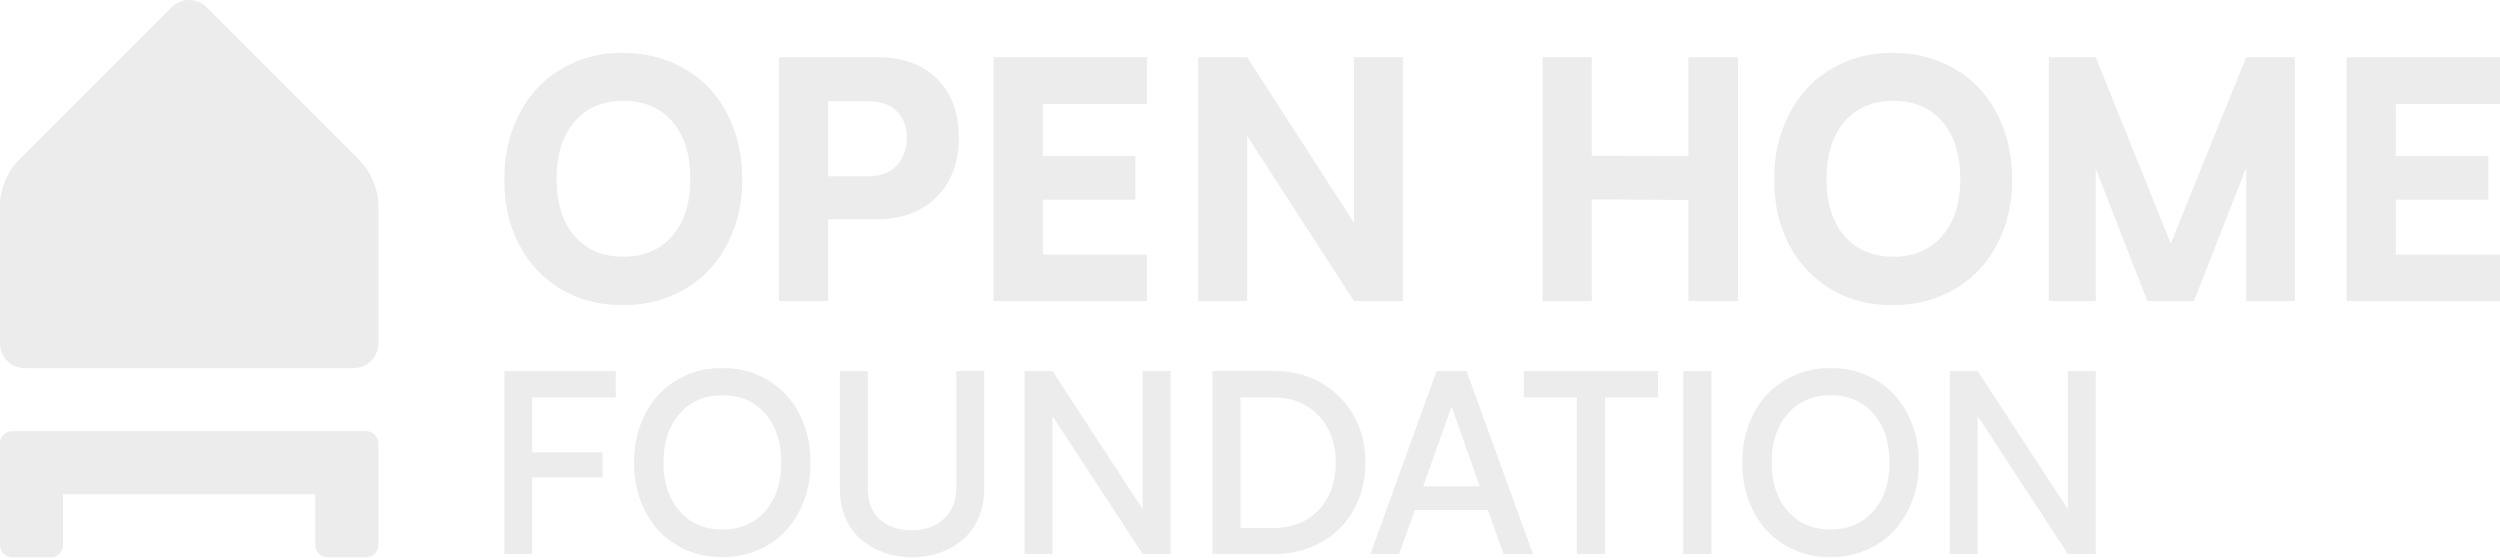
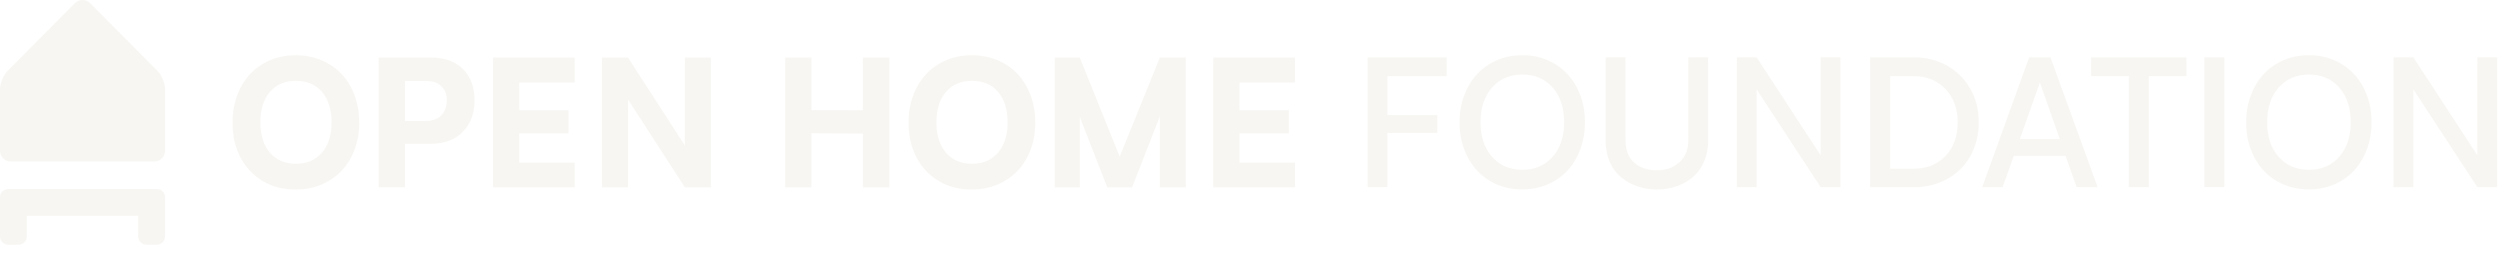
- <svg xmlns="http://www.w3.org/2000/svg" id="Layer_1" data-name="Layer 1" viewBox="0 0 595.28 132.7">
-   <defs>
-     <style>
-       .cls-1 {
-         fill: #edeced;
-         stroke-width: 0px;
-       }
-     </style>
-   </defs>
-   <path class="cls-1" d="M75.06,102.66H2.92C1.31,102.66,0,103.97,0,105.58v24.19C0,131.38,1.31,132.69,2.92,132.69h9.18c1.61,0,2.92-1.31,2.92-2.92v-12.1h60.05v12.1c0,1.61,1.31,2.92,2.92,2.92h9.18c1.61,0,2.92-1.31,2.92-2.92v-24.19c0-1.61-1.31-2.92-2.92-2.92h-12.1Z" />
-   <path class="cls-1" d="M49.17,1.7c-2.27-2.27-5.99-2.27-8.26,0L4.13,38.48C1.86,40.76,0,45.24,0,48.45v33.36C0,85.02,2.63,87.65,5.84,87.65h78.4c3.21,0,5.84-2.63,5.84-5.84v-33.36c0-3.21-1.86-7.7-4.13-9.97L49.17,1.7Z" />
-   <g>
-     <path class="cls-1" d="M148.38,12.59c4.15,0,8,.75,11.54,2.25,3.54,1.5,6.54,3.57,9,6.21,2.46,2.64,4.38,5.81,5.75,9.52,1.37,3.71,2.06,7.71,2.06,12.02.05,4.26-.62,8.26-2,12-1.38,3.74-3.32,6.94-5.81,9.6-2.49,2.65-5.51,4.74-9.08,6.25-3.56,1.51-7.41,2.24-11.54,2.19-5.46.08-10.37-1.18-14.71-3.77-4.35-2.59-7.7-6.18-10.06-10.77-2.36-4.59-3.5-9.73-3.42-15.43-.05-4.26.62-8.26,2-12,1.39-3.74,3.31-6.95,5.79-9.62,2.47-2.67,5.49-4.76,9.04-6.27,3.55-1.51,7.37-2.24,11.44-2.19ZM148.45,61.13c4.9,0,8.78-1.66,11.64-4.98,2.86-3.32,4.29-7.84,4.29-13.56s-1.42-10.31-4.27-13.62c-2.85-3.31-6.73-4.96-11.66-4.96s-8.81,1.65-11.65,4.96c-2.85,3.31-4.27,7.85-4.27,13.62s1.42,10.3,4.27,13.6c2.85,3.3,6.73,4.94,11.65,4.94Z" />
-     <path class="cls-1" d="M228.31,32.82c0,5.82-1.76,10.51-5.27,14.06-3.51,3.55-8.3,5.33-14.35,5.33h-11.5v19.46h-11.73V13.63h23.39c6.08,0,10.84,1.71,14.29,5.14,3.45,3.42,5.17,8.11,5.17,14.06ZM215.92,32.59c0-2.46-.8-4.49-2.4-6.1-1.6-1.6-3.92-2.4-6.94-2.4h-9.39v17.89h9.39c3.05,0,5.37-.87,6.96-2.6,1.59-1.73,2.38-3.99,2.38-6.79Z" />
-     <path class="cls-1" d="M273.12,60.63v11.04h-36.54V13.63h36.54v11.15h-24.81v12.39h22.04v10.38h-22.04v13.08h24.81Z" />
-     <path class="cls-1" d="M334.05,13.63v58.04h-11.66l-25.43-39.31v39.31h-11.65V13.63h11.65l25.43,39.39V13.63h11.66Z" />
-     <path class="cls-1" d="M367.29,13.63h11.73v23.46l23,.08V13.63h11.81v58.04h-11.81v-24.04l-23-.15v24.19h-11.73V13.63Z" />
-     <path class="cls-1" d="M450.76,12.59c4.15,0,8,.75,11.54,2.25,3.54,1.5,6.54,3.57,9,6.21,2.46,2.64,4.38,5.81,5.75,9.52,1.37,3.71,2.06,7.71,2.06,12.02.05,4.26-.62,8.26-2,12-1.38,3.74-3.32,6.94-5.81,9.6-2.49,2.65-5.51,4.74-9.08,6.25-3.56,1.51-7.41,2.24-11.54,2.19-5.46.08-10.37-1.18-14.71-3.77-4.35-2.59-7.7-6.18-10.06-10.77s-3.5-9.73-3.42-15.43c-.05-4.26.62-8.26,2-12,1.39-3.74,3.31-6.95,5.79-9.62,2.47-2.67,5.49-4.76,9.04-6.27,3.55-1.51,7.37-2.24,11.44-2.19ZM450.84,61.13c4.9,0,8.78-1.66,11.64-4.98,2.86-3.32,4.29-7.84,4.29-13.56s-1.42-10.31-4.27-13.62c-2.85-3.31-6.73-4.96-11.66-4.96s-8.81,1.65-11.65,4.96c-2.85,3.31-4.27,7.85-4.27,13.62s1.42,10.3,4.27,13.6c2.85,3.3,6.73,4.94,11.65,4.94Z" />
-     <path class="cls-1" d="M546.42,13.63v58.04h-11.58v-31.73l-12.42,31.73h-11.12l-12.27-31.5v31.5h-11.19V13.63h11.19l17.85,44.35,17.96-44.35h11.58Z" />
-     <path class="cls-1" d="M595.28,60.63v11.04h-36.54V13.63h36.54v11.15h-24.81v12.39h22.04v10.38h-22.04v13.08h24.81Z" />
-   </g>
-   <g>
-     <path class="cls-1" d="M126.74,94.64v13.07h16.73v5.97h-16.73v18.22h-6.64v-43.55h26.53v6.29h-19.89Z" />
-     <path class="cls-1" d="M171.96,87.65c3.02-.04,5.85.51,8.48,1.64,2.63,1.13,4.87,2.7,6.71,4.69,1.84,2,3.29,4.39,4.33,7.18,1.04,2.79,1.54,5.77,1.51,8.95.04,3.2-.46,6.2-1.51,9.01-1.04,2.81-2.49,5.21-4.33,7.2-1.84,1.99-4.08,3.55-6.71,4.68-2.63,1.13-5.46,1.68-8.48,1.64-3.02.04-5.85-.51-8.47-1.64-2.62-1.13-4.86-2.7-6.7-4.69-1.84-2-3.28-4.39-4.31-7.18-1.03-2.79-1.53-5.77-1.49-8.95-.04-3.18.46-6.17,1.49-8.96,1.03-2.8,2.47-5.2,4.31-7.2,1.84-2,4.08-3.57,6.7-4.71,2.62-1.14,5.44-1.69,8.47-1.65ZM161.83,121.71c2.56,2.92,5.96,4.37,10.19,4.37s7.62-1.46,10.18-4.37c2.55-2.92,3.83-6.78,3.83-11.6s-1.28-8.71-3.83-11.63c-2.55-2.92-5.95-4.37-10.18-4.37s-7.63,1.46-10.19,4.39c-2.56,2.93-3.85,6.8-3.85,11.61s1.28,8.68,3.85,11.6Z" />
-     <path class="cls-1" d="M199.98,88.35h6.64v27.85c.02,3.32.99,5.82,2.92,7.52,1.93,1.7,4.47,2.54,7.61,2.54s5.54-.89,7.55-2.68c2.01-1.78,3.01-4.25,3.01-7.39v-27.85h6.64v28.11c0,2.55-.46,4.87-1.37,6.95-.92,2.08-2.16,3.78-3.73,5.12-1.57,1.34-3.39,2.37-5.45,3.09-2.07.72-4.28,1.08-6.64,1.08s-4.48-.35-6.52-1.05c-2.05-.7-3.87-1.71-5.47-3.03-1.6-1.32-2.86-3.02-3.79-5.12-.93-2.1-1.39-4.44-1.39-7.03v-28.11Z" />
-     <path class="cls-1" d="M278.72,88.35v43.55h-6.64l-21.47-32.82v32.82h-6.64v-43.55h6.64l21.47,32.88v-32.88h6.64Z" />
-     <path class="cls-1" d="M325.11,110.17c.02,3.12-.52,6.05-1.62,8.77-1.1,2.73-2.62,5.05-4.56,6.96-1.94,1.91-4.27,3.4-6.99,4.47-2.72,1.07-5.63,1.58-8.73,1.52h-14.51v-43.55h14.51c4.09-.06,7.82.85,11.19,2.72,3.36,1.87,6,4.49,7.91,7.84,1.91,3.35,2.85,7.11,2.81,11.26ZM318.06,110.17c0-4.6-1.37-8.34-4.11-11.22-2.74-2.88-6.34-4.31-10.81-4.31h-7.75v31.09h7.75c4.5,0,8.12-1.43,10.84-4.29,2.72-2.86,4.08-6.61,4.08-11.28Z" />
-     <path class="cls-1" d="M354.27,121.44h-17.37l-3.77,10.47h-6.81l15.74-43.55h7.14l15.82,43.55h-7.02l-3.71-10.47ZM352.34,115.79l-6.7-18.98-6.76,18.98h13.45Z" />
-     <path class="cls-1" d="M394.81,94.64h-12.64v37.26h-6.7v-37.26h-12.64v-6.29h31.97v6.29Z" />
-     <path class="cls-1" d="M400.81,131.91v-43.55h6.7v43.55h-6.7Z" />
-     <path class="cls-1" d="M435.85,87.65c3.02-.04,5.85.51,8.48,1.64,2.63,1.13,4.87,2.7,6.71,4.69,1.84,2,3.29,4.39,4.33,7.18,1.04,2.79,1.54,5.77,1.51,8.95.04,3.2-.46,6.2-1.51,9.01-1.04,2.81-2.49,5.21-4.33,7.2-1.84,1.99-4.08,3.55-6.71,4.68-2.63,1.13-5.46,1.68-8.48,1.64-3.02.04-5.85-.51-8.47-1.64-2.62-1.13-4.86-2.7-6.7-4.69-1.84-2-3.28-4.39-4.31-7.18-1.03-2.79-1.53-5.77-1.49-8.95-.04-3.18.46-6.17,1.49-8.96,1.03-2.8,2.47-5.2,4.31-7.2,1.84-2,4.08-3.57,6.7-4.71,2.62-1.14,5.44-1.69,8.47-1.65ZM425.71,121.71c2.56,2.92,5.96,4.37,10.19,4.37s7.62-1.46,10.18-4.37c2.55-2.92,3.83-6.78,3.83-11.6s-1.28-8.71-3.83-11.63c-2.55-2.92-5.95-4.37-10.18-4.37s-7.63,1.46-10.19,4.39c-2.56,2.93-3.85,6.8-3.85,11.61s1.28,8.68,3.85,11.6Z" />
-     <path class="cls-1" d="M499.02,88.35v43.55h-6.64l-21.47-32.82v32.82h-6.64v-43.55h6.64l21.47,32.88v-32.88h6.64Z" />
-   </g>
+ <svg xmlns="http://www.w3.org/2000/svg" width="237" height="24" viewBox="0 0 237 24" fill="none">
+   <path d="M8.542 0.298C8.147 -0.099 7.501 -0.099 7.108 0.298L0.718 6.722C0.323 7.119 0 7.902 0 8.462V14.289C0 14.849 0.456 15.31 1.015 15.31H14.635C15.192 15.31 15.65 14.851 15.65 14.289V8.462C15.65 7.902 15.327 7.119 14.932 6.722L8.542 0.298Z" fill="#F7F6F2" />
+   <path d="M14.867 17.918C15.299 17.918 15.65 18.268 15.65 18.7V22.417C15.65 22.849 15.299 23.2 14.867 23.2H13.89C13.457 23.2 13.106 22.849 13.106 22.417V20.461H2.543V22.417C2.543 22.849 2.193 23.2 1.761 23.2H0.782C0.35 23.2 0 22.849 0 22.417V18.7C0 18.268 0.35 17.918 0.782 17.918H14.867Z" fill="#F7F6F2" />
+   <path d="M28.044 5.24C28.924 5.24 29.739 5.399 30.489 5.717C31.24 6.034 31.875 6.474 32.397 7.034C32.918 7.595 33.324 8.265 33.616 9.051C33.906 9.836 34.052 10.684 34.052 11.597C34.062 12.499 33.92 13.345 33.629 14.139C33.335 14.932 32.924 15.609 32.397 16.172C31.869 16.734 31.227 17.176 30.472 17.495C29.718 17.816 28.903 17.97 28.027 17.959C26.87 17.976 25.83 17.709 24.909 17.162C23.987 16.614 23.276 15.853 22.776 14.88C22.276 13.907 22.034 12.818 22.051 11.613C22.04 10.711 22.182 9.865 22.474 9.072C22.768 8.278 23.176 7.601 23.702 7.034C24.227 6.469 24.865 6.026 25.617 5.707C26.37 5.388 27.179 5.232 28.044 5.242V5.24ZM28.058 15.524C29.097 15.524 29.918 15.172 30.524 14.47C31.131 13.766 31.433 12.809 31.433 11.597C31.433 10.384 31.131 9.413 30.529 8.711C29.926 8.011 29.103 7.661 28.058 7.661C27.014 7.661 26.191 8.011 25.588 8.711C24.986 9.411 24.683 10.374 24.683 11.597C24.683 12.82 24.986 13.78 25.588 14.478C26.191 15.176 27.014 15.526 28.058 15.526V15.524Z" fill="#F7F6F2" />
+   <path d="M44.985 9.526C44.985 10.759 44.612 11.751 43.868 12.503C43.124 13.255 42.111 13.632 40.827 13.632H38.39V17.755H35.903V5.459H40.86C42.148 5.459 43.157 5.822 43.889 6.547C44.621 7.272 44.985 8.265 44.985 9.524V9.526ZM42.359 9.478C42.359 8.957 42.19 8.526 41.85 8.186C41.51 7.847 41.02 7.678 40.379 7.678H38.39V11.468H40.379C41.025 11.468 41.517 11.284 41.854 10.918C42.192 10.551 42.359 10.072 42.359 9.48V9.478Z" fill="#F7F6F2" />
+   <path d="M54.483 17.755H46.739V5.459H54.483V7.822H49.223V10.445H53.895V12.645H49.223V15.416H54.483V17.755Z" fill="#F7F6F2" />
+   <path d="M67.397 5.461V17.757H64.927L59.538 9.43V17.757H57.068V5.461H59.538L64.927 13.805V5.461H67.397Z" fill="#F7F6F2" />
+   <path d="M74.441 5.461H76.928V10.432L81.804 10.449V5.461H84.307V17.757H81.804V12.665L76.928 12.632V17.757H74.441V5.461Z" fill="#F7F6F2" />
+   <path d="M92.133 5.24C93.013 5.24 93.828 5.399 94.578 5.717C95.329 6.034 95.965 6.474 96.486 7.034C97.007 7.595 97.413 8.265 97.705 9.051C97.995 9.836 98.141 10.684 98.141 11.597C98.151 12.499 98.01 13.345 97.718 14.139C97.424 14.932 97.013 15.609 96.486 16.172C95.958 16.734 95.316 17.176 94.561 17.495C93.807 17.816 92.992 17.97 92.116 17.959C90.959 17.976 89.919 17.709 88.998 17.162C88.076 16.614 87.365 15.853 86.865 14.88C86.365 13.907 86.123 12.818 86.14 11.613C86.129 10.711 86.271 9.865 86.563 9.072C86.857 8.278 87.265 7.601 87.791 7.034C88.316 6.469 88.954 6.026 89.707 5.707C90.459 5.388 91.268 5.232 92.133 5.242V5.24ZM92.148 15.524C93.186 15.524 94.007 15.172 94.614 14.47C95.22 13.766 95.522 12.809 95.522 11.597C95.522 10.384 95.22 9.413 94.618 8.711C94.015 8.011 93.192 7.661 92.148 7.661C91.103 7.661 90.28 8.011 89.677 8.711C89.075 9.411 88.773 10.374 88.773 11.597C88.773 12.82 89.075 13.78 89.677 14.478C90.28 15.176 91.103 15.526 92.148 15.526V15.524Z" fill="#F7F6F2" />
+   <path d="M112.408 5.461V17.757H109.954V11.034L107.321 17.757H104.966L102.364 11.084V17.757H99.992V5.461H102.364L106.148 14.855L109.954 5.461H112.408Z" fill="#F7F6F2" />
+   <path d="M122.762 17.755H115.018V5.459H122.762V7.822H117.503V10.445H122.174V12.645H117.503V15.416H122.762V17.755Z" fill="#F7F6F2" />
+   <path d="M131.526 7.216V10.908H136.254V12.594H131.526V17.741H129.65V5.441H137.146V7.216H131.526Z" fill="#F7F6F2" />
+   <path d="M144.303 5.241C145.156 5.23 145.956 5.385 146.699 5.705C147.441 6.024 148.074 6.466 148.597 7.03C149.117 7.594 149.525 8.271 149.82 9.057C150.114 9.846 150.256 10.688 150.245 11.585C150.256 12.488 150.114 13.338 149.82 14.13C149.525 14.924 149.117 15.599 148.597 16.163C148.077 16.724 147.443 17.166 146.699 17.485C145.954 17.805 145.156 17.96 144.303 17.949C143.449 17.96 142.652 17.805 141.91 17.485C141.168 17.166 140.537 16.724 140.017 16.16C139.497 15.596 139.089 14.919 138.797 14.133C138.505 13.346 138.363 12.502 138.374 11.605C138.363 10.707 138.505 9.863 138.797 9.074C139.089 8.285 139.494 7.607 140.017 7.041C140.537 6.477 141.168 6.032 141.91 5.71C142.652 5.388 143.449 5.232 144.303 5.244V5.241ZM141.44 14.86C142.165 15.682 143.124 16.096 144.319 16.096C145.515 16.096 146.473 15.685 147.196 14.86C147.919 14.038 148.28 12.946 148.28 11.585C148.28 10.224 147.919 9.124 147.196 8.302C146.473 7.48 145.515 7.066 144.319 7.066C143.124 7.066 142.163 7.48 141.44 8.305C140.715 9.13 140.353 10.224 140.353 11.585C140.353 12.946 140.715 14.038 141.44 14.86Z" fill="#F7F6F2" />
+   <path d="M154.097 5.438V13.302C154.103 14.238 154.378 14.946 154.923 15.424C155.467 15.905 156.184 16.144 157.071 16.144C157.958 16.144 158.636 15.891 159.203 15.388C159.77 14.885 160.053 14.188 160.053 13.302V5.438H161.929V13.377C161.929 14.099 161.799 14.752 161.54 15.338C161.282 15.924 160.929 16.407 160.487 16.782C160.042 17.16 159.531 17.449 158.944 17.655C158.358 17.86 157.735 17.96 157.068 17.96C156.401 17.96 155.804 17.86 155.226 17.663C154.647 17.466 154.131 17.18 153.68 16.808C153.227 16.435 152.871 15.955 152.61 15.363C152.349 14.771 152.218 14.107 152.218 13.377V5.438H154.097Z" fill="#F7F6F2" />
+   <path d="M174.473 5.438V17.738H172.597L166.529 8.469V17.738H164.653V5.438H166.529L172.597 14.724V5.438H174.473Z" fill="#F7F6F2" />
+   <path d="M187.583 11.602C187.588 12.482 187.436 13.31 187.124 14.08C186.813 14.852 186.382 15.508 185.835 16.046C185.287 16.585 184.628 17.008 183.859 17.31C183.089 17.613 182.269 17.758 181.391 17.741H177.291V5.441H181.391C182.547 5.424 183.603 5.68 184.553 6.21C185.504 6.738 186.249 7.477 186.788 8.424C187.327 9.371 187.591 10.432 187.583 11.605V11.602ZM185.59 11.602C185.59 10.302 185.204 9.246 184.428 8.435C183.653 7.624 182.636 7.216 181.374 7.216H179.184V15.996H181.374C182.647 15.996 183.667 15.594 184.437 14.785C185.207 13.98 185.59 12.916 185.59 11.602Z" fill="#F7F6F2" />
+   <path d="M195.821 14.783H190.91L189.843 17.741H187.916L192.363 5.441H194.381L198.853 17.741H196.869L195.818 14.783H195.821ZM195.276 13.188L193.383 7.827L191.474 13.188H195.276Z" fill="#F7F6F2" />
+   <path d="M207.278 7.216H203.706V17.741H201.813V7.216H198.242V5.441H207.275V7.216H207.278Z" fill="#F7F6F2" />
+   <path d="M208.973 17.738V5.438H210.866V17.738H208.973Z" fill="#F7F6F2" />
+   <path d="M218.873 5.241C219.726 5.23 220.527 5.385 221.269 5.705C222.014 6.024 222.645 6.466 223.167 7.03C223.687 7.594 224.095 8.271 224.39 9.057C224.685 9.846 224.826 10.688 224.815 11.585C224.826 12.488 224.685 13.338 224.39 14.13C224.095 14.924 223.687 15.599 223.167 16.163C222.647 16.724 222.014 17.166 221.269 17.485C220.524 17.805 219.726 17.96 218.873 17.949C218.02 17.96 217.222 17.805 216.48 17.485C215.738 17.166 215.107 16.724 214.587 16.16C214.067 15.596 213.659 14.919 213.367 14.133C213.075 13.346 212.933 12.502 212.945 11.605C212.933 10.707 213.075 9.863 213.367 9.074C213.659 8.285 214.065 7.607 214.587 7.041C215.107 6.477 215.738 6.032 216.48 5.71C217.222 5.388 218.02 5.232 218.873 5.244V5.241ZM216.01 14.86C216.736 15.682 217.695 16.096 218.89 16.096C220.085 16.096 221.044 15.685 221.766 14.86C222.489 14.038 222.85 12.946 222.85 11.585C222.85 10.224 222.489 9.124 221.766 8.302C221.044 7.48 220.085 7.066 218.89 7.066C217.695 7.066 216.733 7.48 216.01 8.305C215.285 9.13 214.924 10.224 214.924 11.585C214.924 12.946 215.285 14.038 216.01 14.86Z" fill="#F7F6F2" />
+   <path d="M236.728 5.438V17.738H234.852L228.784 8.469V17.738H226.908V5.438H228.784L234.852 14.724V5.438H236.728Z" fill="#F7F6F2" />
</svg>
